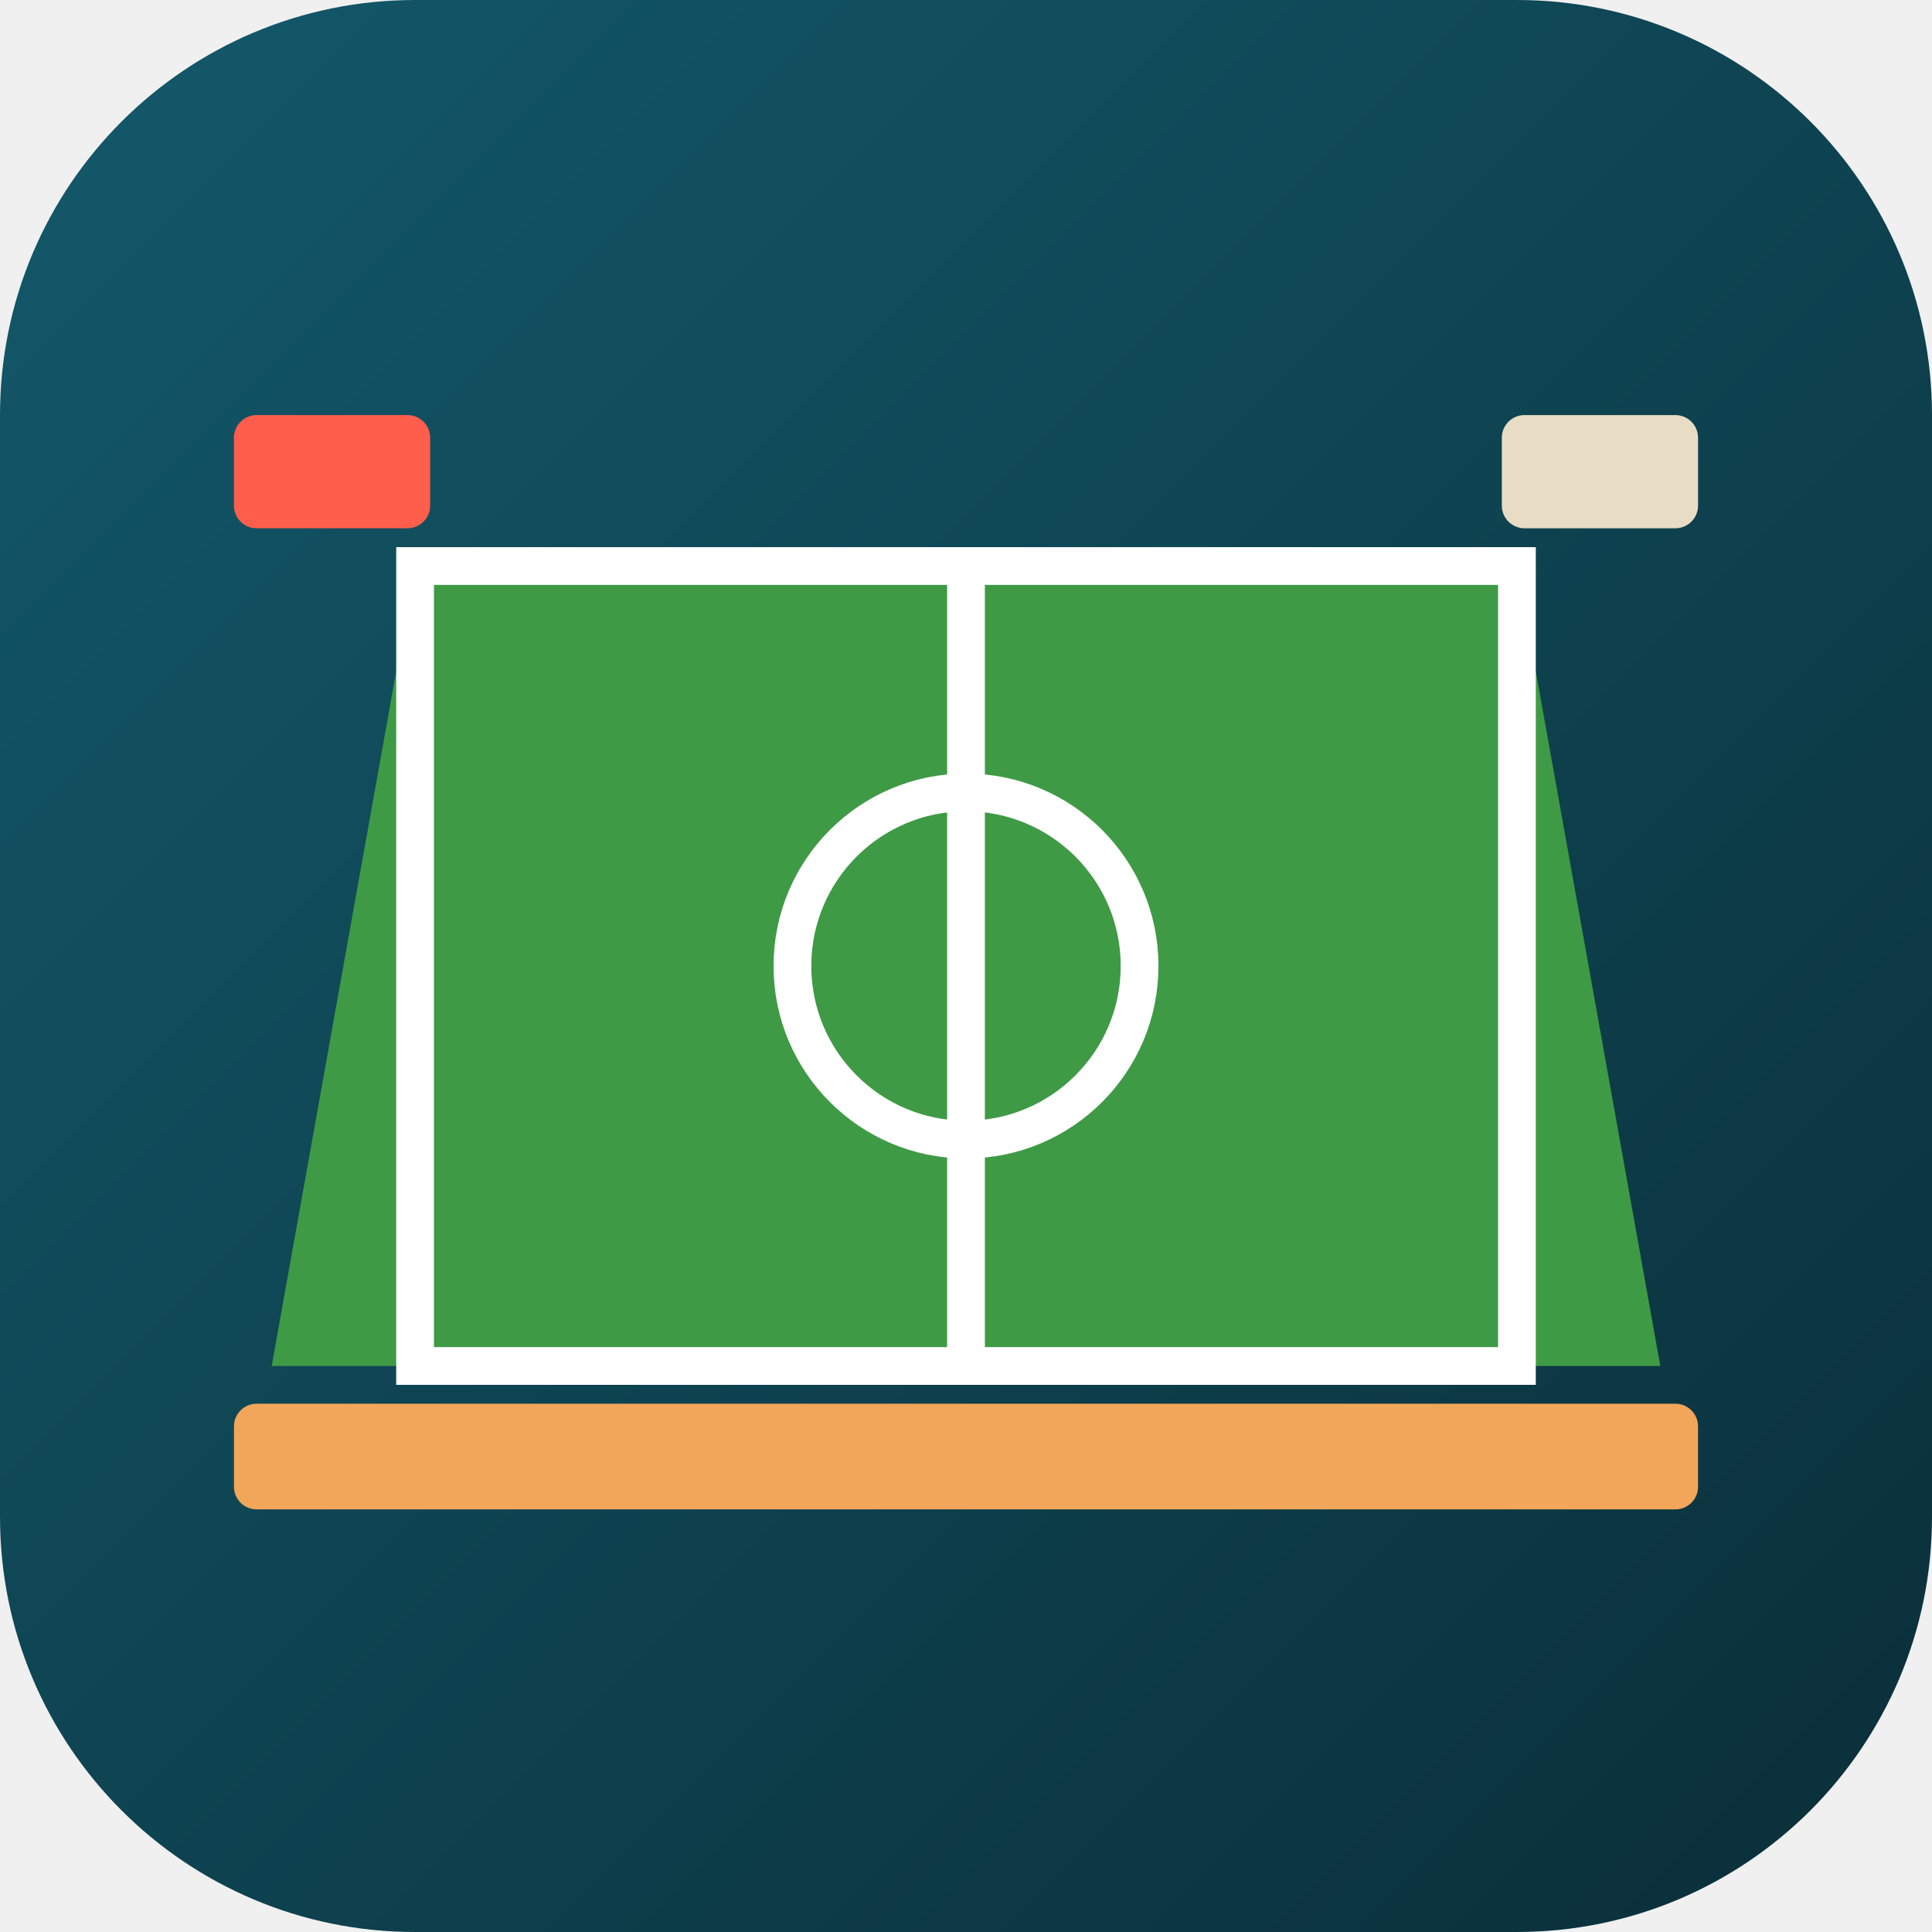
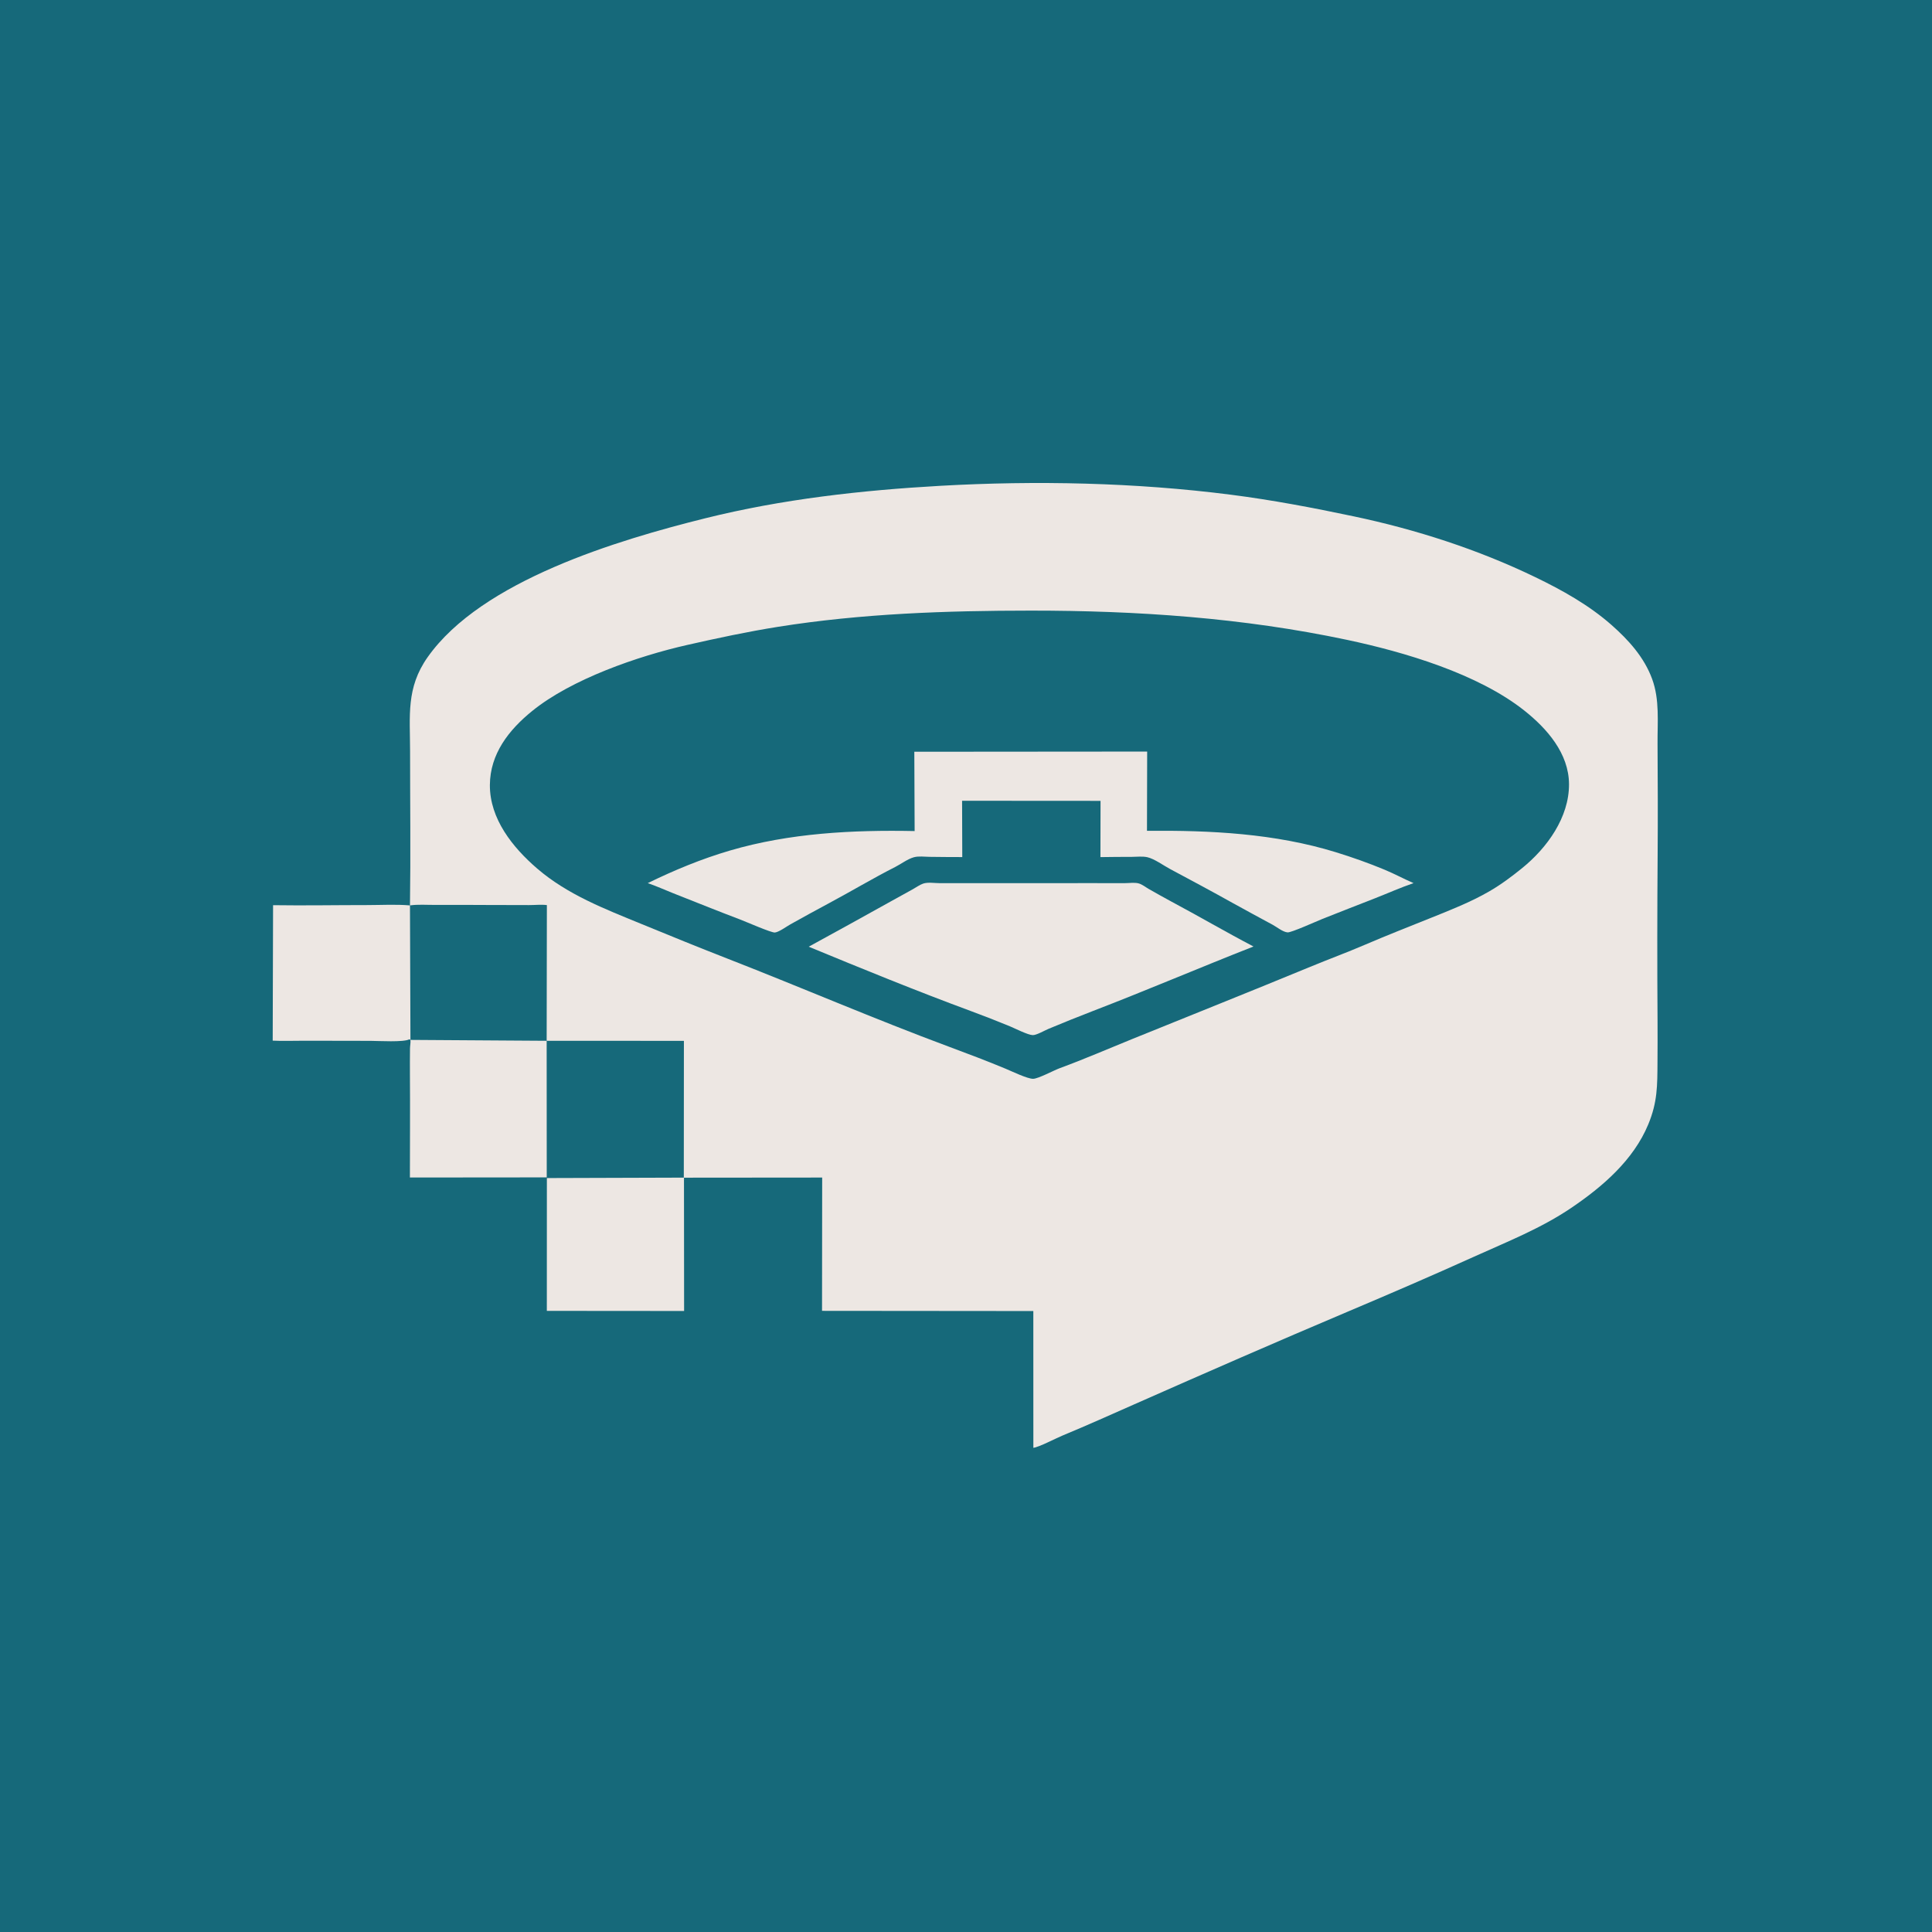
- <svg xmlns="http://www.w3.org/2000/svg" viewBox="0 0 512 512">
+ <svg xmlns="http://www.w3.org/2000/svg" width="512" height="512" viewBox="0 0 512 512" fill="none">
+   <g>
+     <path transform="matrix(1 0 0 1 0 0)" d="M0 0L512 0L512 512L0 512Z" fill="#16697A" />
+     <g>
+       <g clip-path="url(#clip1)">
+         <path transform="matrix(1 0 0 1 108.59 128)" d="M36.282 147.82L36.339 111.857C34.796 111.667 33.17 111.863 31.614 111.856C27.906 111.839 24.196 111.844 20.488 111.829C15.874 111.81 11.258 111.782 6.644 111.809C4.487 111.823 2.192 111.631 0.057 111.946C0.257 98.32 0.084 84.671 0.084 71.04C0.084 61.692 -1.013 54.315 4.735 46.163C19.071 25.833 55.194 15.101 78.375 9.332C98.688 4.276 119.699 1.926 140.563 0.747C165.987 -0.689 192.281 -0.134 217.554 3.098C228.525 4.501 239.335 6.553 250.149 8.835C266.674 12.321 283.045 17.595 298.263 24.945C305.424 28.404 312.483 32.341 318.477 37.622C322.998 41.606 327.142 46.189 329.245 51.939C331.263 57.449 330.639 63.336 330.677 69.097C330.738 78.847 330.775 88.605 330.702 98.355C330.592 113.152 330.576 127.965 330.677 142.76C330.701 146.342 330.683 149.924 330.662 153.506C330.624 159.744 330.671 164.055 328.216 169.978C324.292 179.452 316.092 186.494 307.805 192.104C299.782 197.536 290.885 201.043 282.107 205.009C270.999 210.028 259.784 214.863 248.554 219.611C229.652 227.606 210.83 235.838 192.058 244.138C185.712 246.945 179.371 249.793 172.959 252.448C171.24 253.159 166.748 255.513 165.261 255.686L165.252 219.438L109.257 219.388L109.296 184.065L72.672 184.097L72.705 219.423L36.326 219.394L36.338 184.198L72.626 184.085L72.652 147.837L36.282 147.82ZM21.233 80.026C21.178 89.002 27.294 96.604 33.76 102.168C41.82 109.104 51.683 112.871 61.384 116.858C69.04 120.006 76.72 123.131 84.432 126.139C103.955 133.754 123.218 142.079 142.858 149.377C147.892 151.247 152.972 153.164 157.927 155.231C159.502 155.886 163.677 157.904 165.186 157.896C166.542 157.889 170.684 155.654 172.247 155.08C178.714 152.704 185.053 149.953 191.439 147.362C207.175 140.979 222.953 134.691 238.649 128.211C243.474 126.219 248.37 124.416 253.166 122.357C258.948 119.873 264.829 117.573 270.666 115.228C275.895 113.126 281.199 111.048 286.088 108.217C289.197 106.418 292.055 104.282 294.837 102.022C301.414 96.68 307.258 88.604 307.215 79.809C307.176 71.657 301.38 65.063 295.339 60.28C283.031 50.534 263.593 44.79 248.379 41.566C220.795 35.719 192.729 33.809 164.556 33.819C142.207 33.828 119.708 34.594 97.608 38.11C89.509 39.4 81.529 41.108 73.534 42.919C60.472 45.877 42.87 51.96 32.426 60.434C26.275 65.423 21.285 71.762 21.233 80.026Z" fill="#EDE7E3" />
+       </g>
+       <g clip-path="url(#clip1)">
+         <path transform="matrix(1 0 0 1 171.663 199.172)" d="M70.726 21.067L70.641 0.05L132.348 0L132.299 21.008C149.08 20.844 166.231 21.701 182.37 26.681C186.732 28.027 191.057 29.559 195.275 31.312C197.874 32.392 200.359 33.742 202.941 34.863C199.458 36.054 196.085 37.571 192.654 38.911C188.034 40.714 183.411 42.515 178.802 44.347C177.369 44.917 170.525 48.015 169.552 47.921C168.272 47.798 166.767 46.538 165.658 45.931C162.102 43.984 158.517 42.096 154.981 40.113C149.494 37.039 143.925 34.074 138.382 31.105C136.667 30.188 134.262 28.428 132.421 28.004C131.138 27.71 129.597 27.899 128.286 27.906C125.512 27.921 122.735 27.914 119.961 27.971L119.992 13.064L83.3 13.04L83.348 27.962C80.451 27.971 77.553 27.929 74.655 27.9C73.362 27.887 71.777 27.659 70.524 28.009C68.831 28.482 67.166 29.779 65.596 30.575C59.643 33.596 53.897 37.05 48.007 40.197C44.584 42.025 41.186 43.9 37.797 45.791C36.772 46.362 34.798 47.828 33.698 47.954C32.788 48.06 25.932 45.055 24.525 44.523C18.553 42.265 12.636 39.867 6.699 37.527C4.462 36.644 2.278 35.636 0 34.865C7.041 31.426 14.235 28.449 21.76 26.237C37.574 21.591 54.33 20.741 70.726 21.067Z" fill="#EDE7E3" />
+       </g>
+       <g clip-path="url(#clip1)">
+         <path transform="matrix(1 0 0 1 214.317 233.937)" d="M117.874 16.896C103.609 22.499 89.508 28.532 75.205 34.032C71.309 35.531 67.409 37.109 63.558 38.716C62.569 39.129 60.356 40.406 59.379 40.381C58.086 40.35 54.719 38.628 53.37 38.069C49.951 36.655 46.47 35.296 43 34.014C28.551 28.678 14.235 22.83 0 16.949C7.383 12.939 14.722 8.844 22.07 4.768C23.918 3.745 25.768 2.729 27.615 1.704C28.489 1.219 29.387 0.549 30.335 0.225C31.587 -0.203 33.405 0.112 34.72 0.11C38.736 0.109 42.75 0.106 46.764 0.109C56.132 0.113 65.5 0.085 74.868 0.101C77.847 0.106 80.826 0.104 83.805 0.106C84.923 0.106 86.336 -0.12 87.418 0.168C88.369 0.419 89.28 1.177 90.13 1.658C92.077 2.761 94.033 3.88 96.007 4.934C103.336 8.845 110.516 13.045 117.874 16.896Z" fill="#EDE7E3" />
+       </g>
+       <g clip-path="url(#clip1)">
+         <path transform="matrix(1 0 0 1 72.269 239.772)" d="M36.378 0.174L36.503 35.811L36.225 35.64C34.814 36.483 27.994 36.077 25.982 36.065C19.986 36.034 13.991 36.058 7.995 36.037C5.336 36.026 2.657 36.15 0 36.009L0.098 0.111C8.414 0.235 16.751 0.081 25.07 0.082C28.819 0.082 32.65 -0.154 36.378 0.174Z" fill="#EDE7E3" />
+       </g>
+       <g clip-path="url(#clip1)">
+         <path transform="matrix(1 0 0 1 108.628 275.582)" d="M0.143 0L36.244 0.238L36.265 36.438L0.002 36.471C0.002 27.411 0.079 18.35 0.008 9.29C-0.01 6.96 0.006 4.63 0.026 2.301C0.032 1.544 0.231 0.701 0.143 0Z" fill="#EDE7E3" />
+       </g>
+     </g>
+   </g>
  <defs>
-     <linearGradient id="bg" x1="0" y1="0" x2="1" y2="1">
-       <stop offset="0" stop-color="#13596B" />
-       <stop offset="1" stop-color="#0A2E38" />
-     </linearGradient>
+     <clipPath id="clip1">
+       <path d="M0 0L512 0L512 512L0 512Z" />
+     </clipPath>
  </defs>
-   <rect width="512" height="512" rx="110" fill="url(#bg)" />
-   <path d="M110 150 L402 150 L440 362 L72 362 Z" fill="#3f9a45" />
-   <g fill="none" stroke="#fff" stroke-width="10">
-     <rect x="110" y="150" width="292" height="212" />
-     <line x1="256" y1="150" x2="256" y2="362" />
-     <circle cx="256" cy="256" r="46" />
-   </g>
-   <rect x="62" y="110" width="52" height="30" rx="6" fill="#FF5E4D" />
-   <rect x="398" y="110" width="52" height="30" rx="6" fill="#E8DCC4" />
-   <rect x="62" y="372" width="388" height="28" rx="6" fill="#F2A65A" />
</svg>
